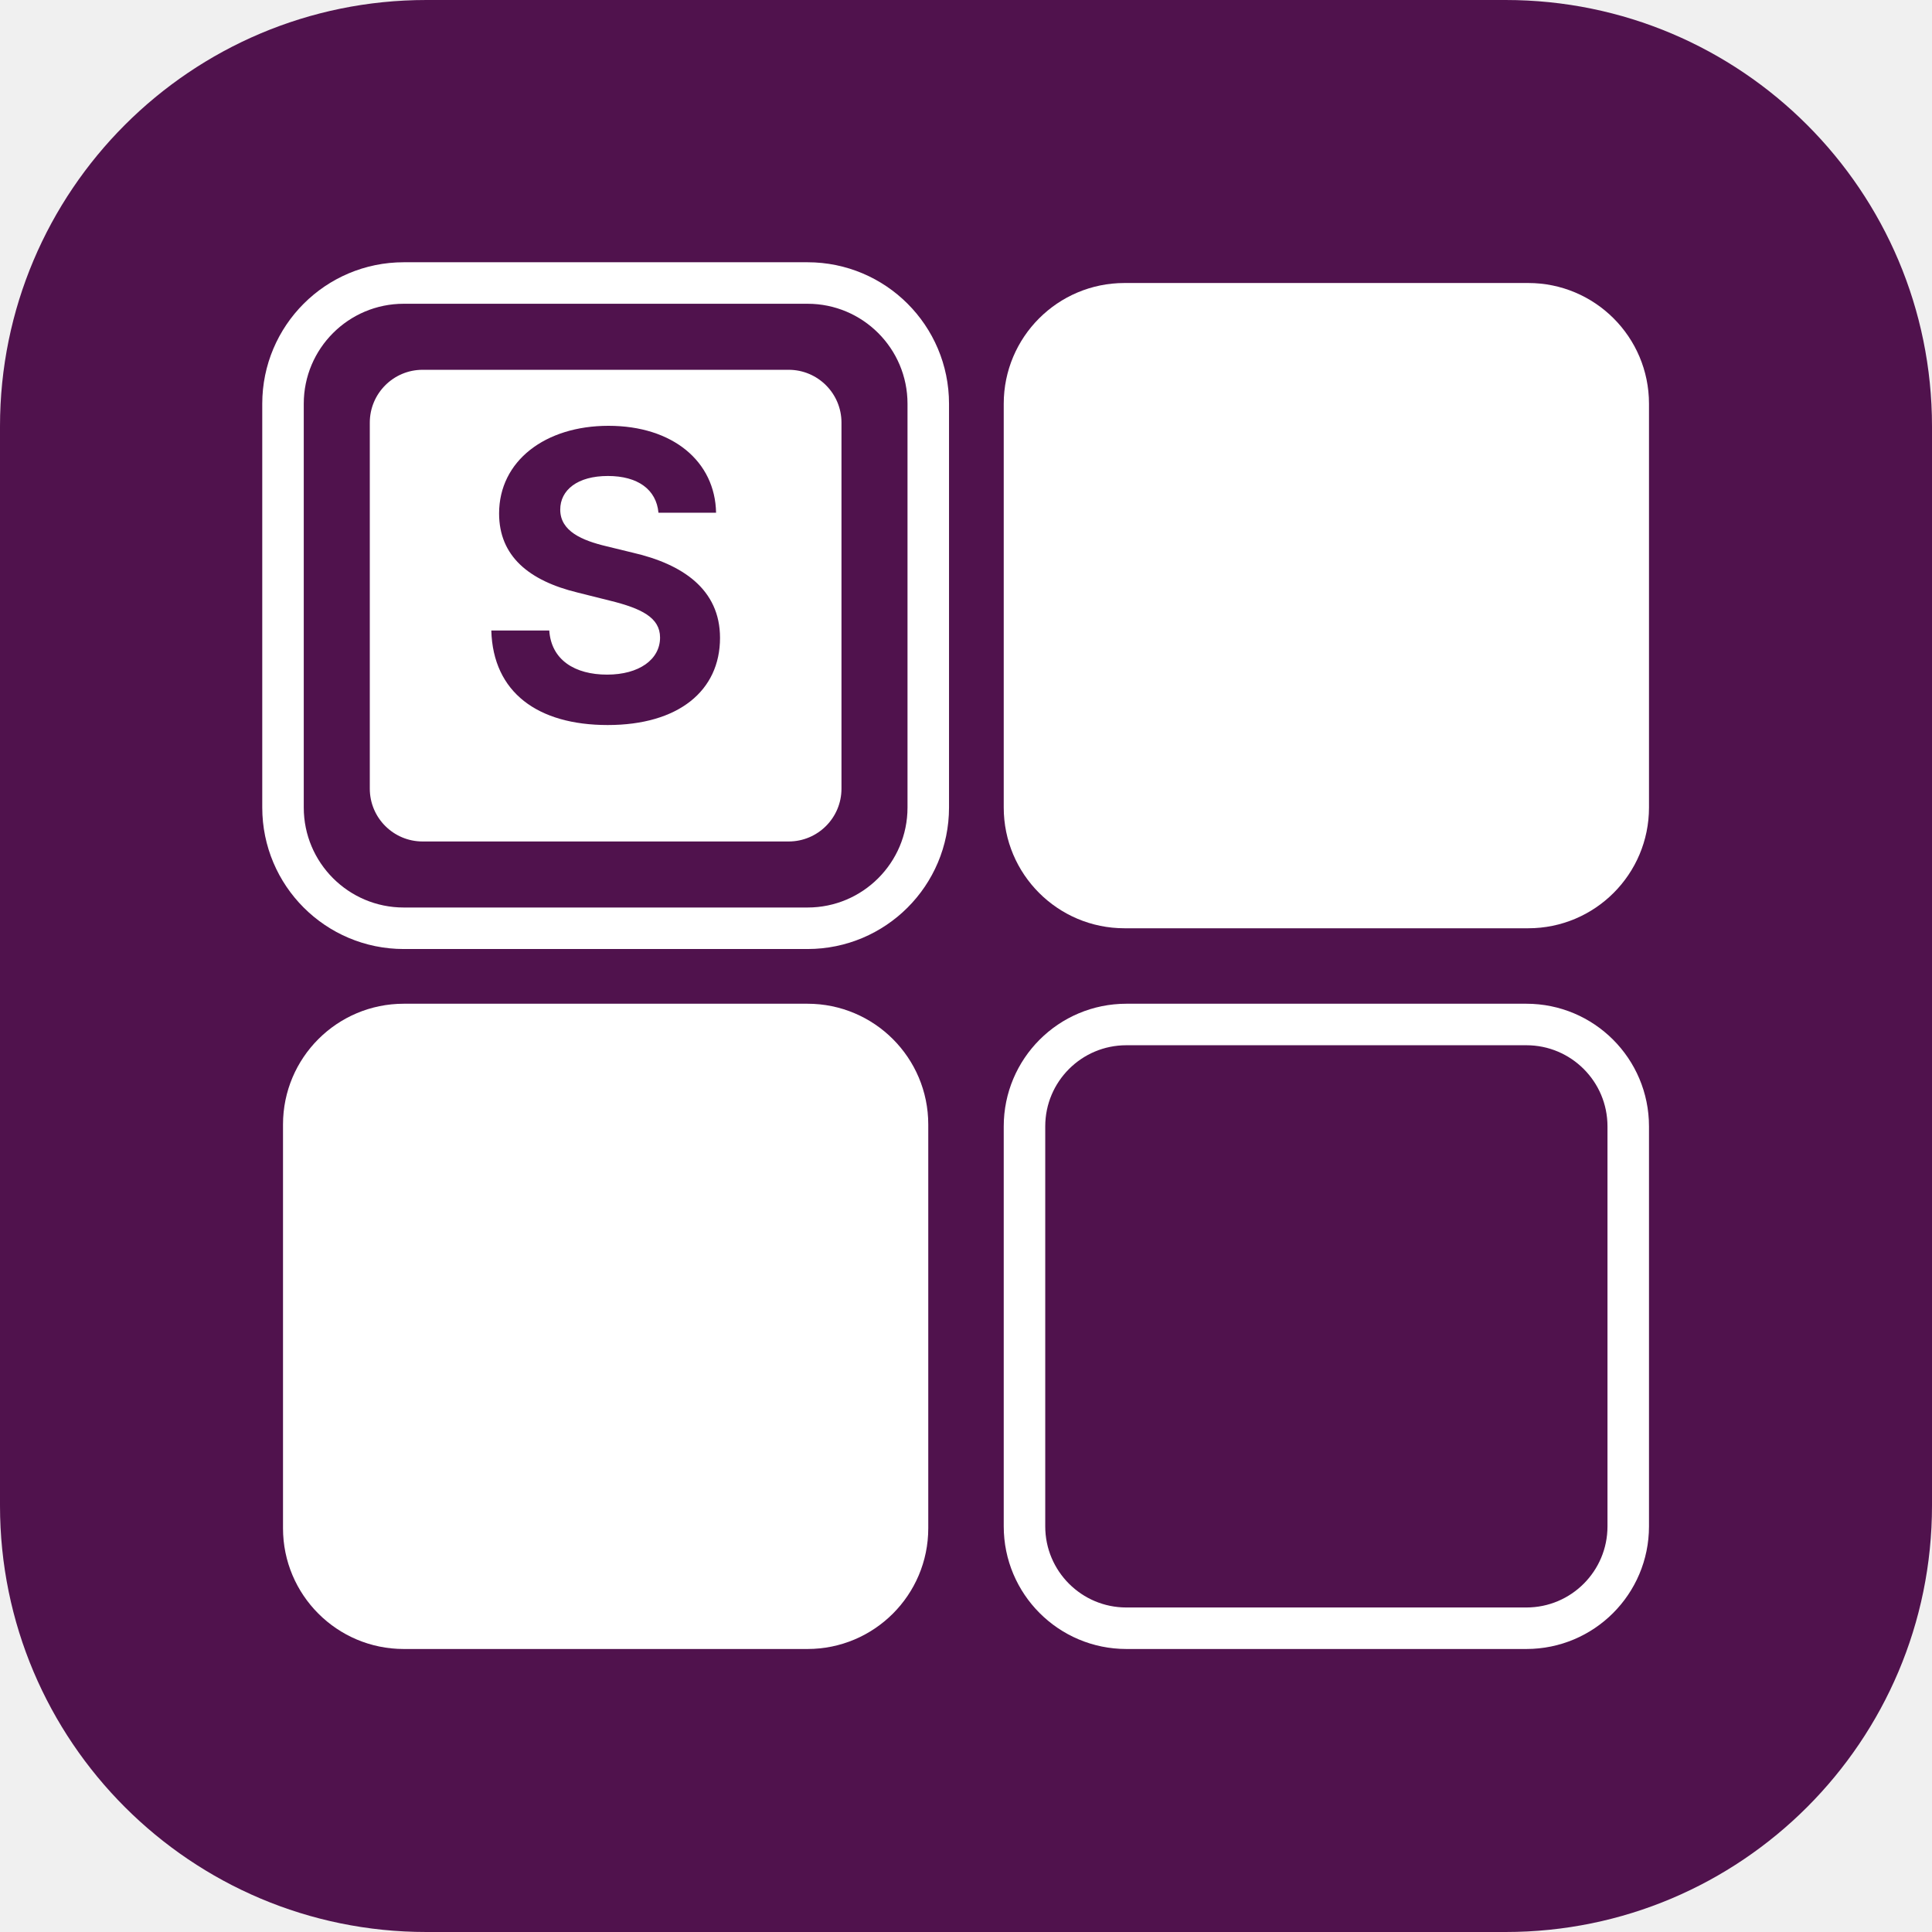
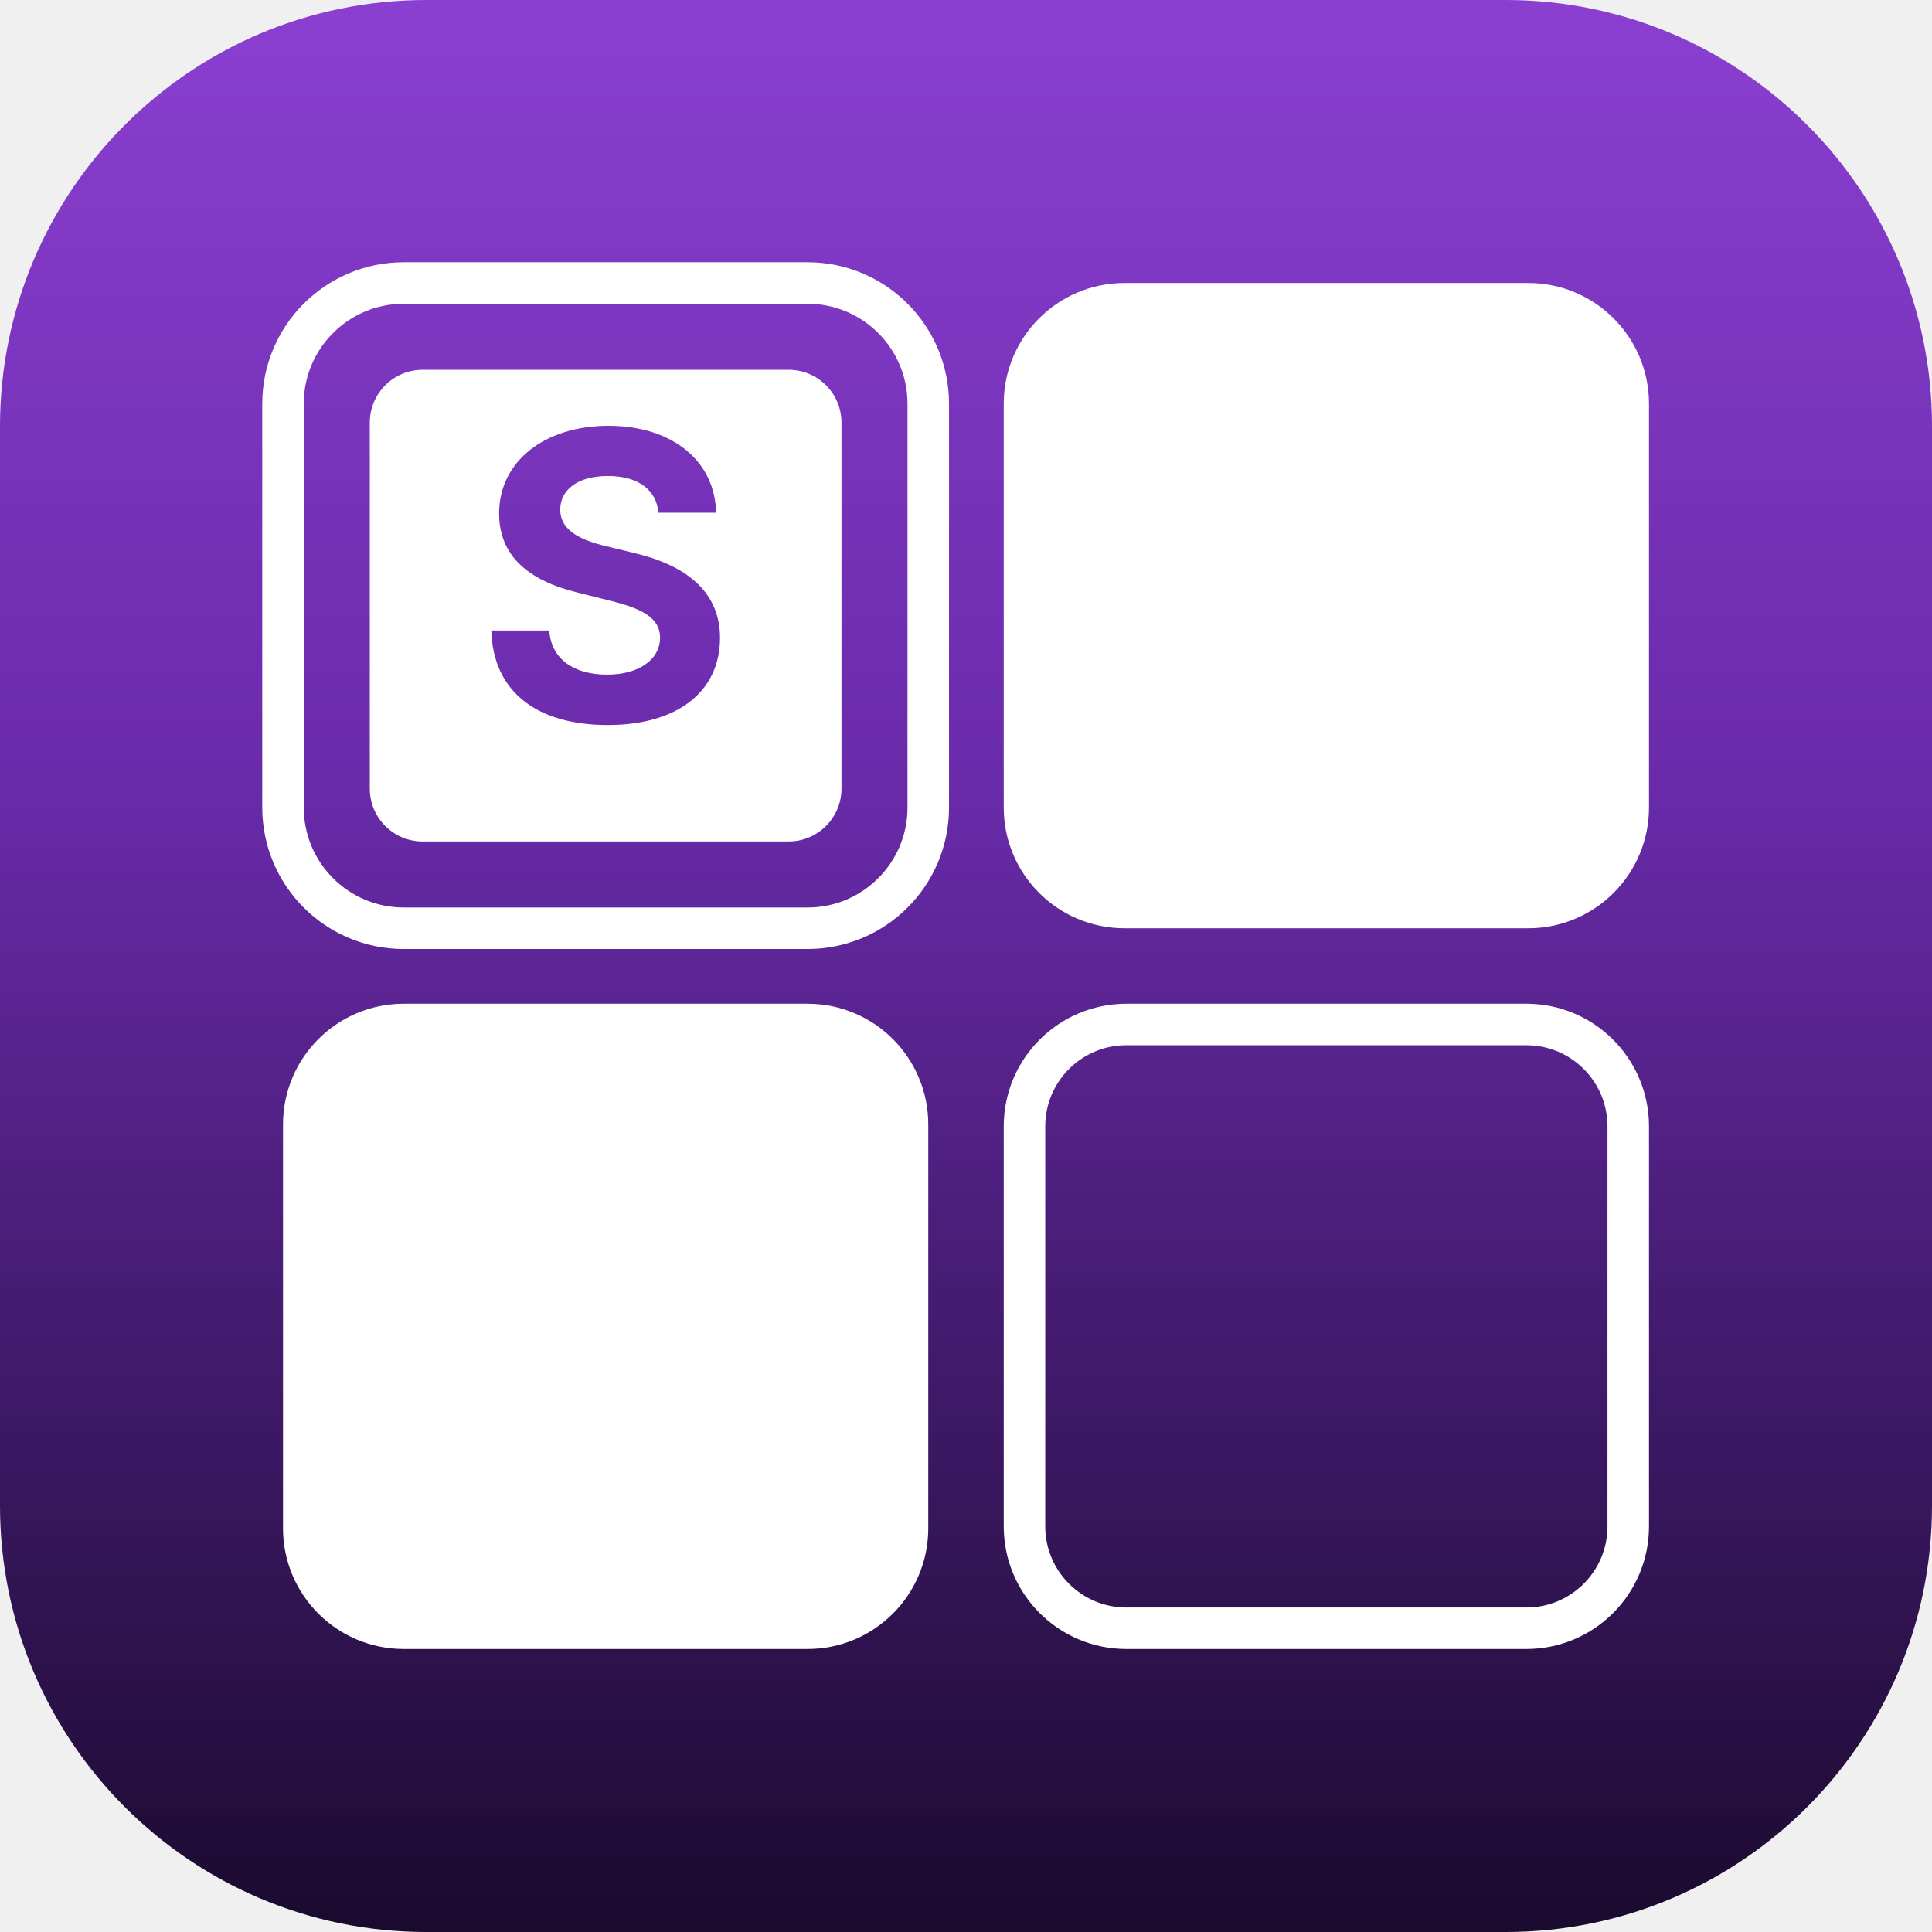
<svg xmlns="http://www.w3.org/2000/svg" viewBox="0 0 512 512">
-   <rect width="512" height="512" rx="113" fill="#50124d" />
+   <defs>
+     <linearGradient id="verloop" gradientUnits="userSpaceOnUse" x1="0" y1="0" x2="0" y2="512">
+       <stop offset="0" stop-color="#8b3fd1" />
+       <stop offset="0.4" stop-color="#6a2bab" />
+       <stop offset="1" stop-color="#1a0a2e" />
+     </linearGradient>
+   </defs>
+   <rect width="512" height="512" rx="113" fill="url(#verloop)" />
  <g fill="#fff">
    <rect x="75" y="75" width="171" height="171" rx="32" fill="none" stroke="#fff" stroke-width="11" />
    <rect x="98" y="98" width="125" height="125" rx="14" />
-     <text x="160.5" y="191" font-size="106" text-anchor="middle" font-family="Inter, 'DM Sans', Arial, sans-serif" font-weight="700" fill="#50124d">S</text>
+     <text x="160.5" y="191" font-size="106" text-anchor="middle" font-family="Inter, 'DM Sans', Arial, sans-serif" font-weight="700" fill="url(#verloop)">S</text>
    <rect x="266" y="75" width="171" height="171" rx="32" />
    <rect x="75" y="266" width="171" height="171" rx="32" />
    <rect x="271.5" y="271.5" width="160" height="160" rx="27" fill="none" stroke="#fff" stroke-width="11" />
  </g>
</svg>
